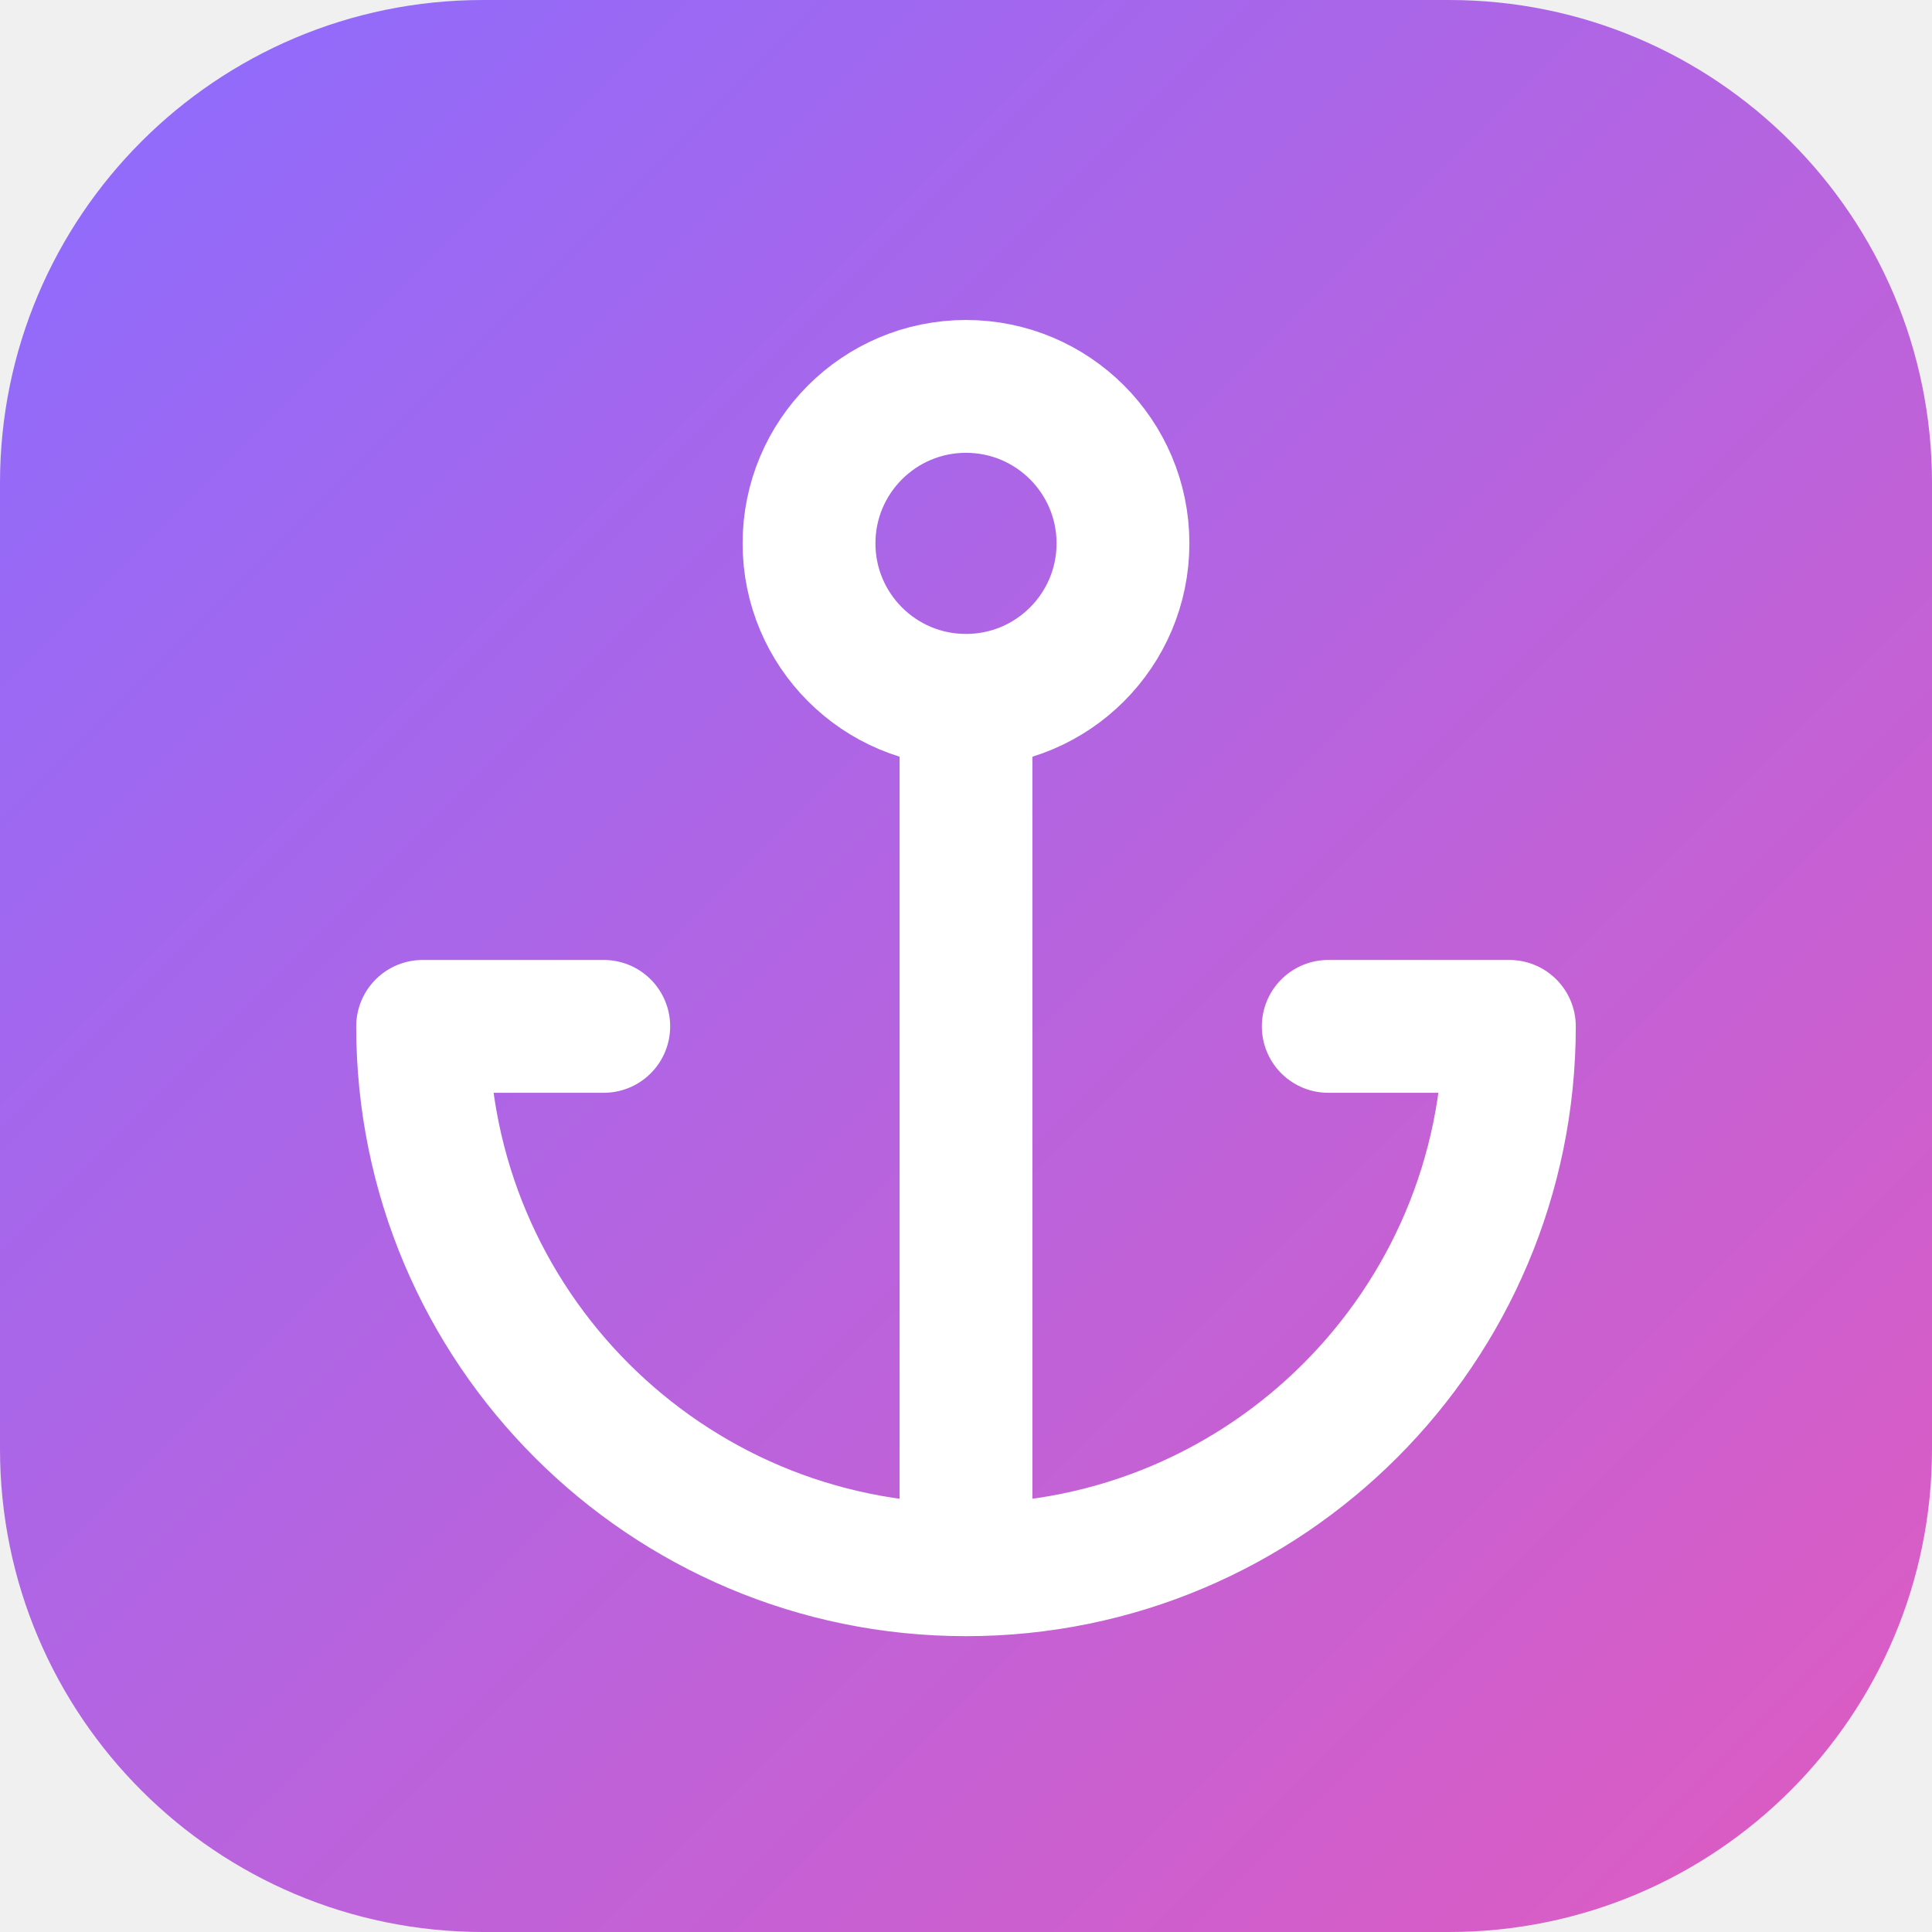
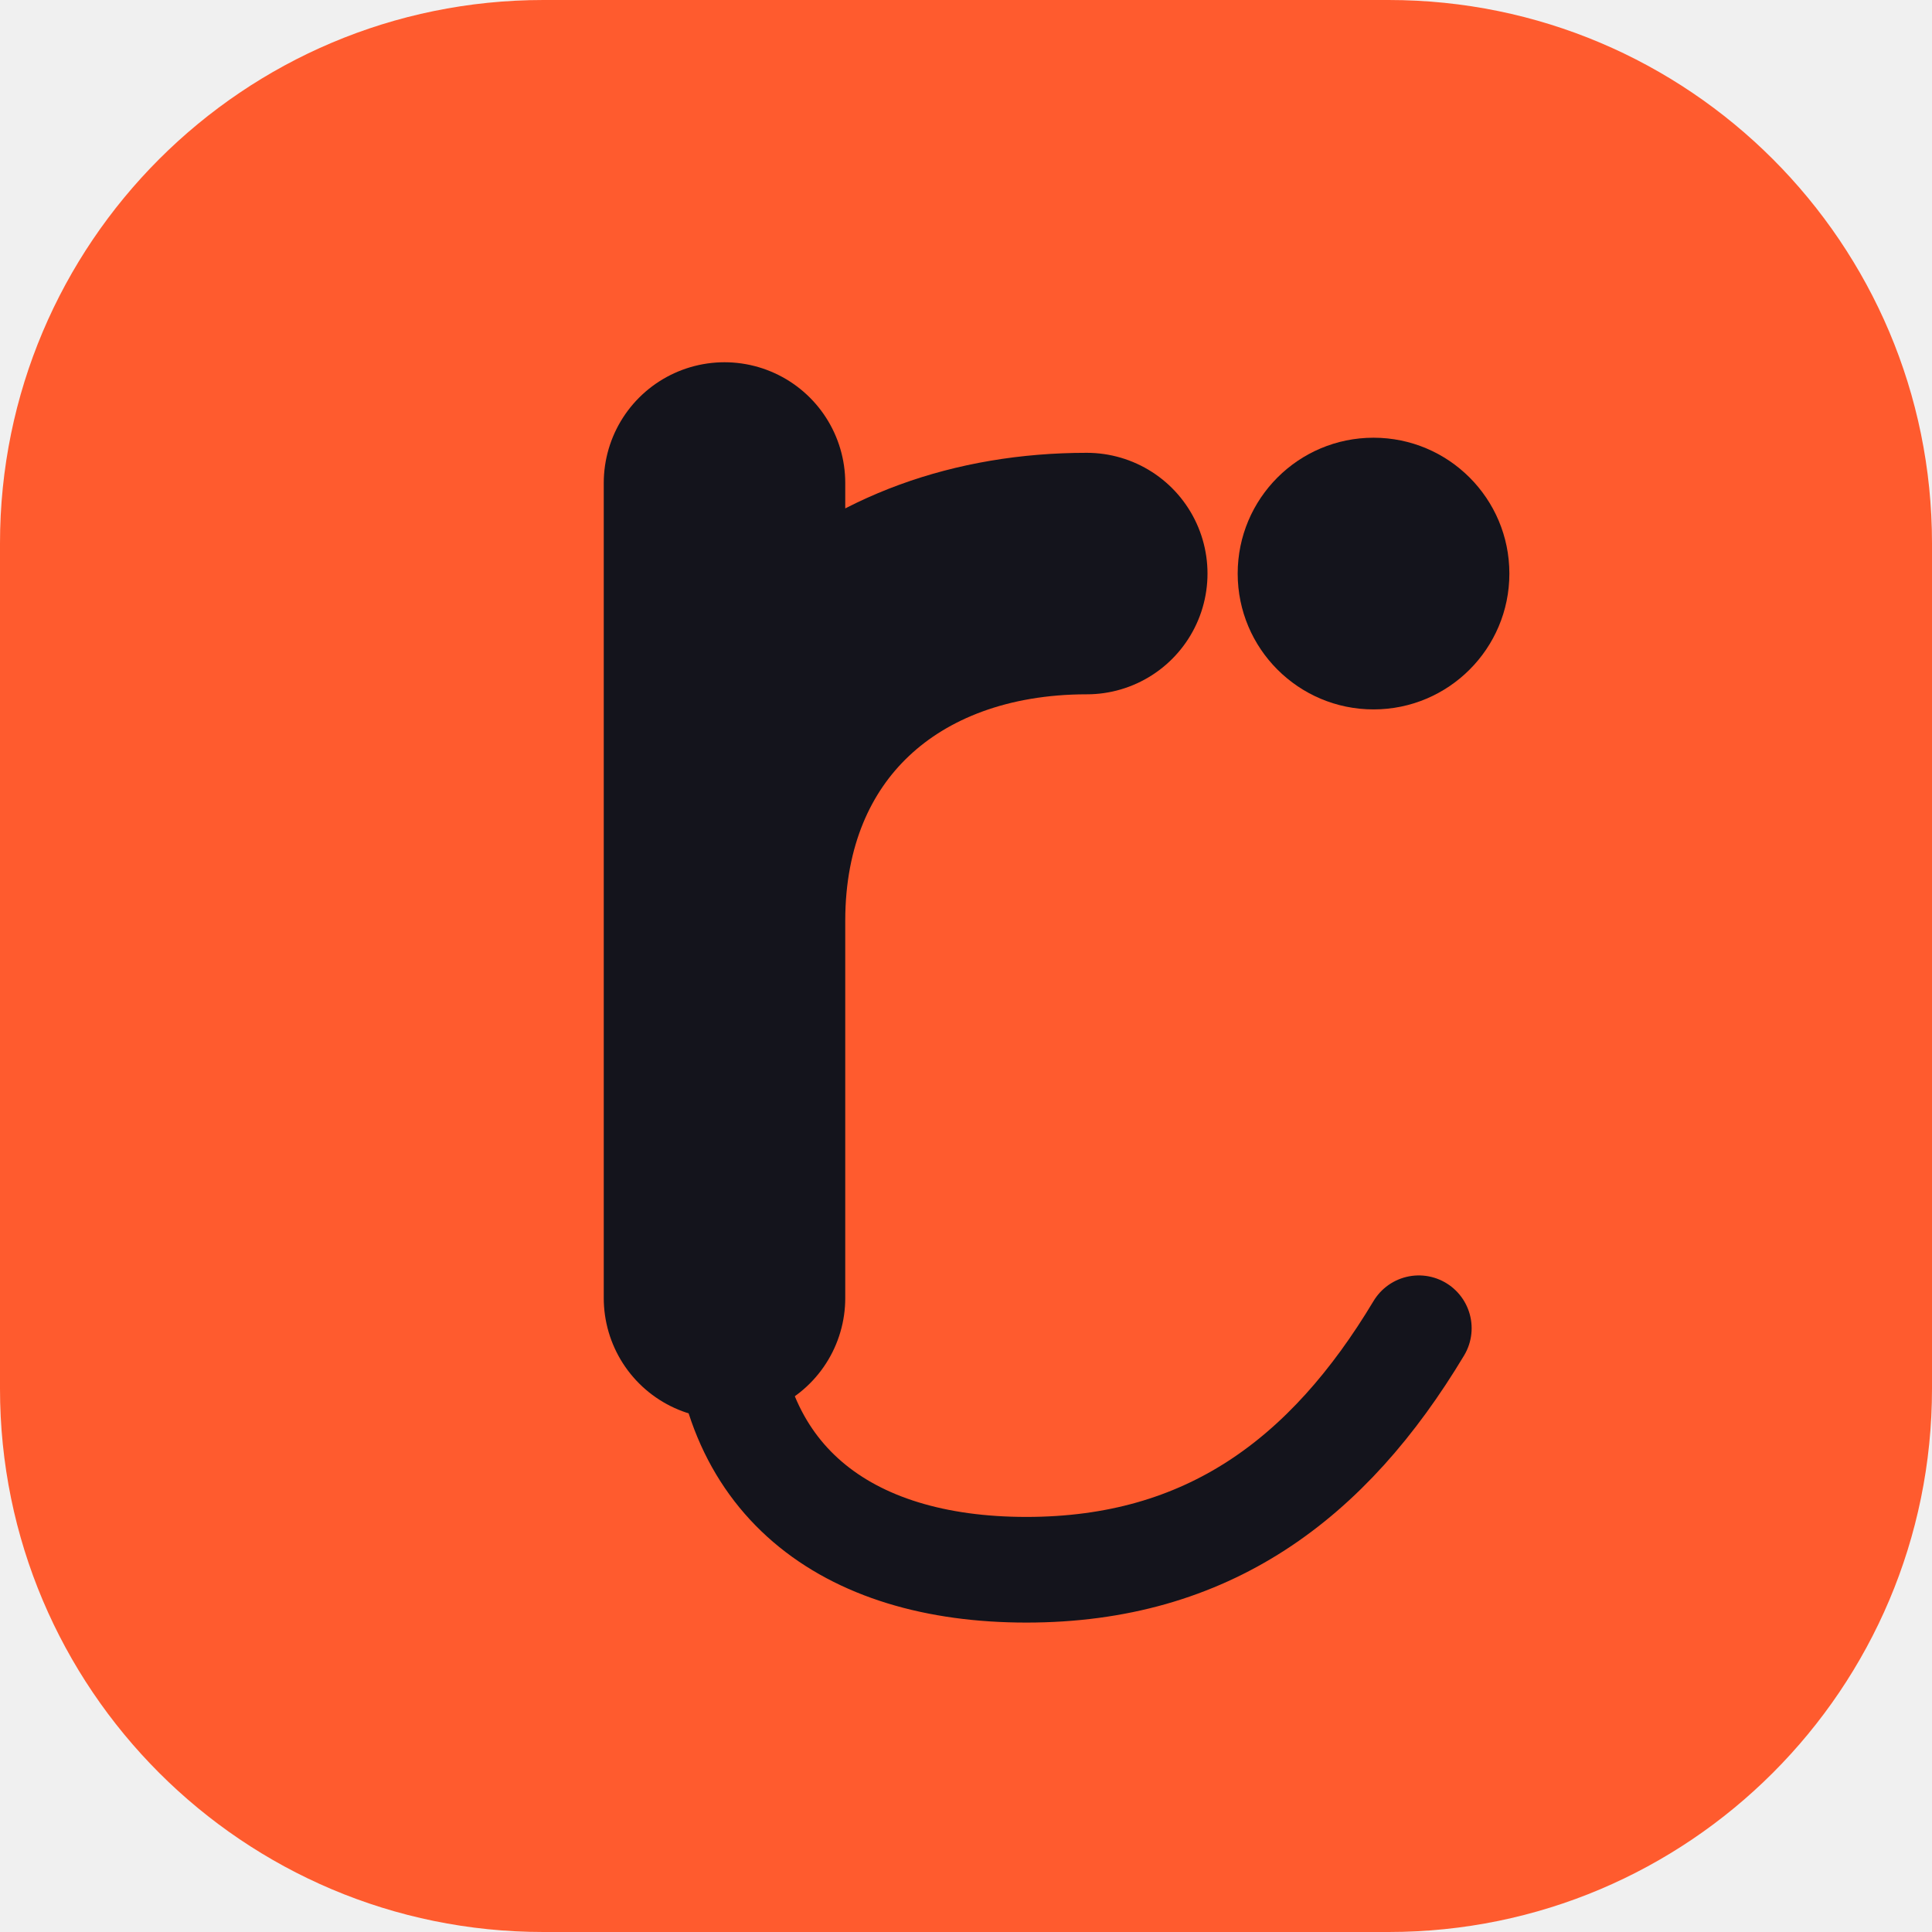
- <svg xmlns="http://www.w3.org/2000/svg" viewBox="0 0 32 32">
-   <defs>
-     <linearGradient id="g" x1="0" y1="0" x2="1" y2="1">
-       <stop offset="0" stop-color="#8b6cff" />
-       <stop offset="1" stop-color="#e05bc0" />
-     </linearGradient>
-   </defs>
-   <rect width="32" height="32" rx="8" fill="url(#g)" />
-   <g fill="none" stroke="#fff" stroke-width="2.2" stroke-linecap="round" stroke-linejoin="round">
-     <circle cx="16" cy="9" r="2.6" />
-     <path d="M16 26V12M10 17H7a9 9 0 0 0 18 0h-3" />
+ <svg xmlns="http://www.w3.org/2000/svg" viewBox="0 0 64 64" width="64" height="64" role="img" aria-label="Ratlan">
+   <rect width="64" height="64" rx="18" fill="#FF5B2E" />
+   <g transform="translate(2 0)">
+     <path d="M22 16v27M22 30.5c0-7 5-11.5 12-11.5" fill="none" stroke="#14141C" stroke-width="8" stroke-linecap="round" />
+     <circle cx="43.5" cy="19" r="4.5" fill="#14141C" />
+     <path d="M22 43c0 6 4 9 10 9 6 0 10-3 13-8" fill="none" stroke="#14141C" stroke-width="3.5" stroke-linecap="round" />
  </g>
</svg>
